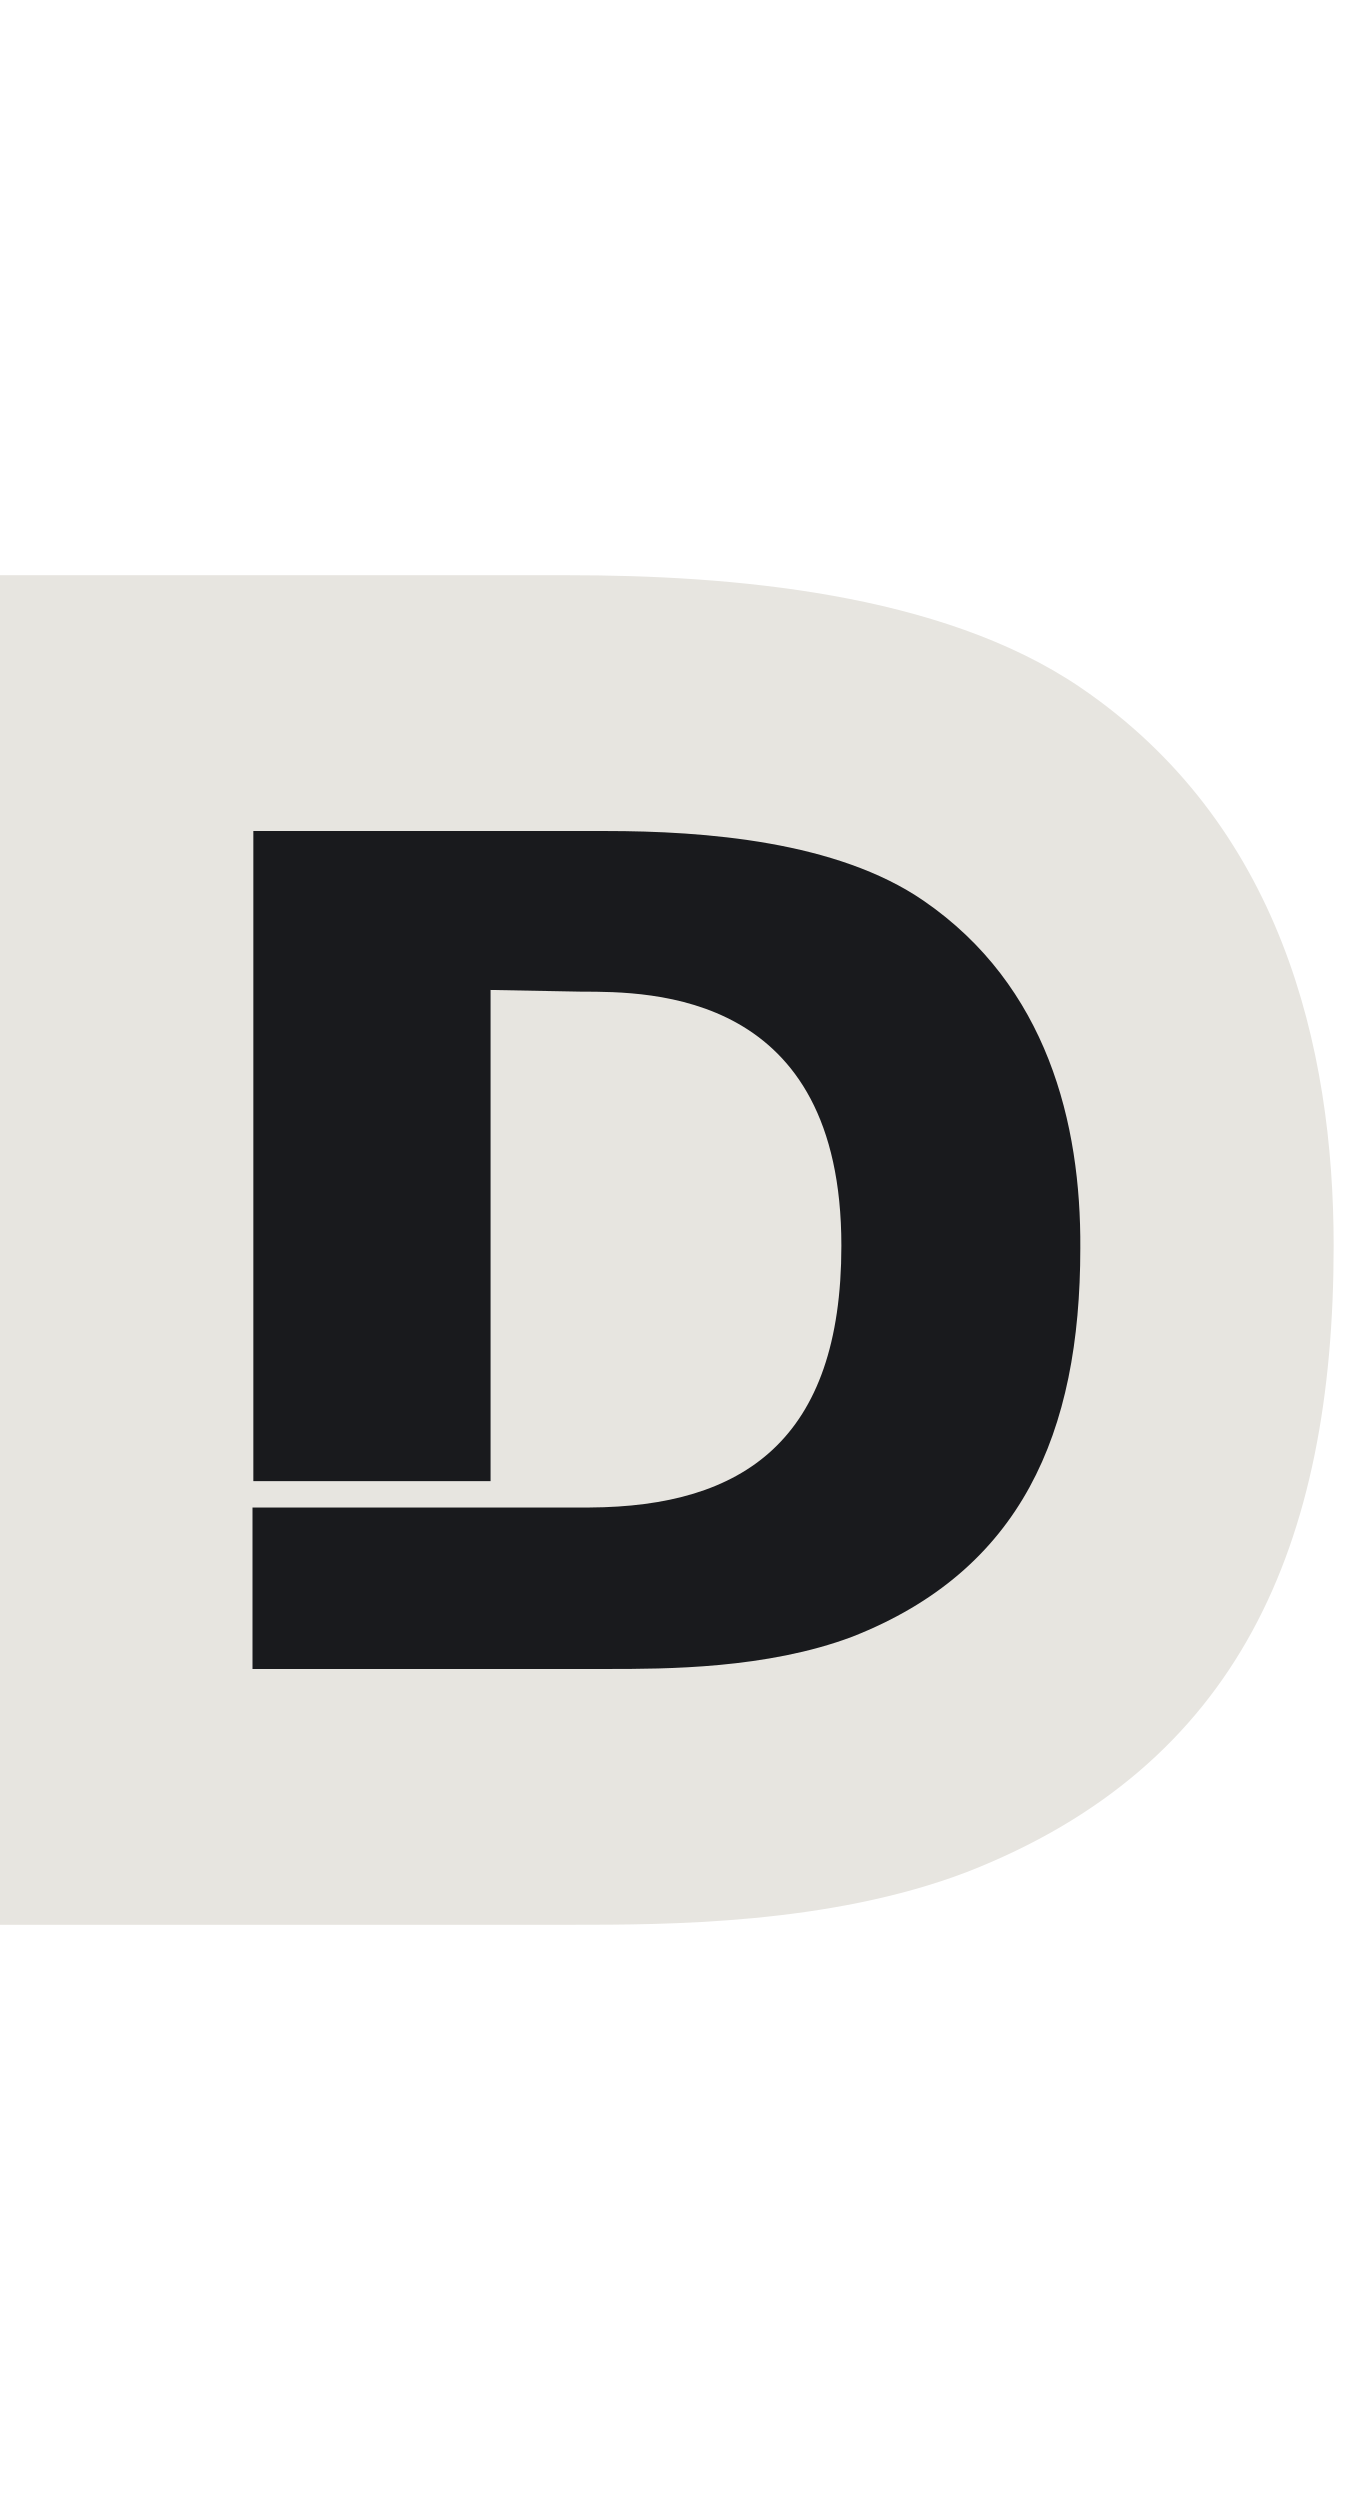
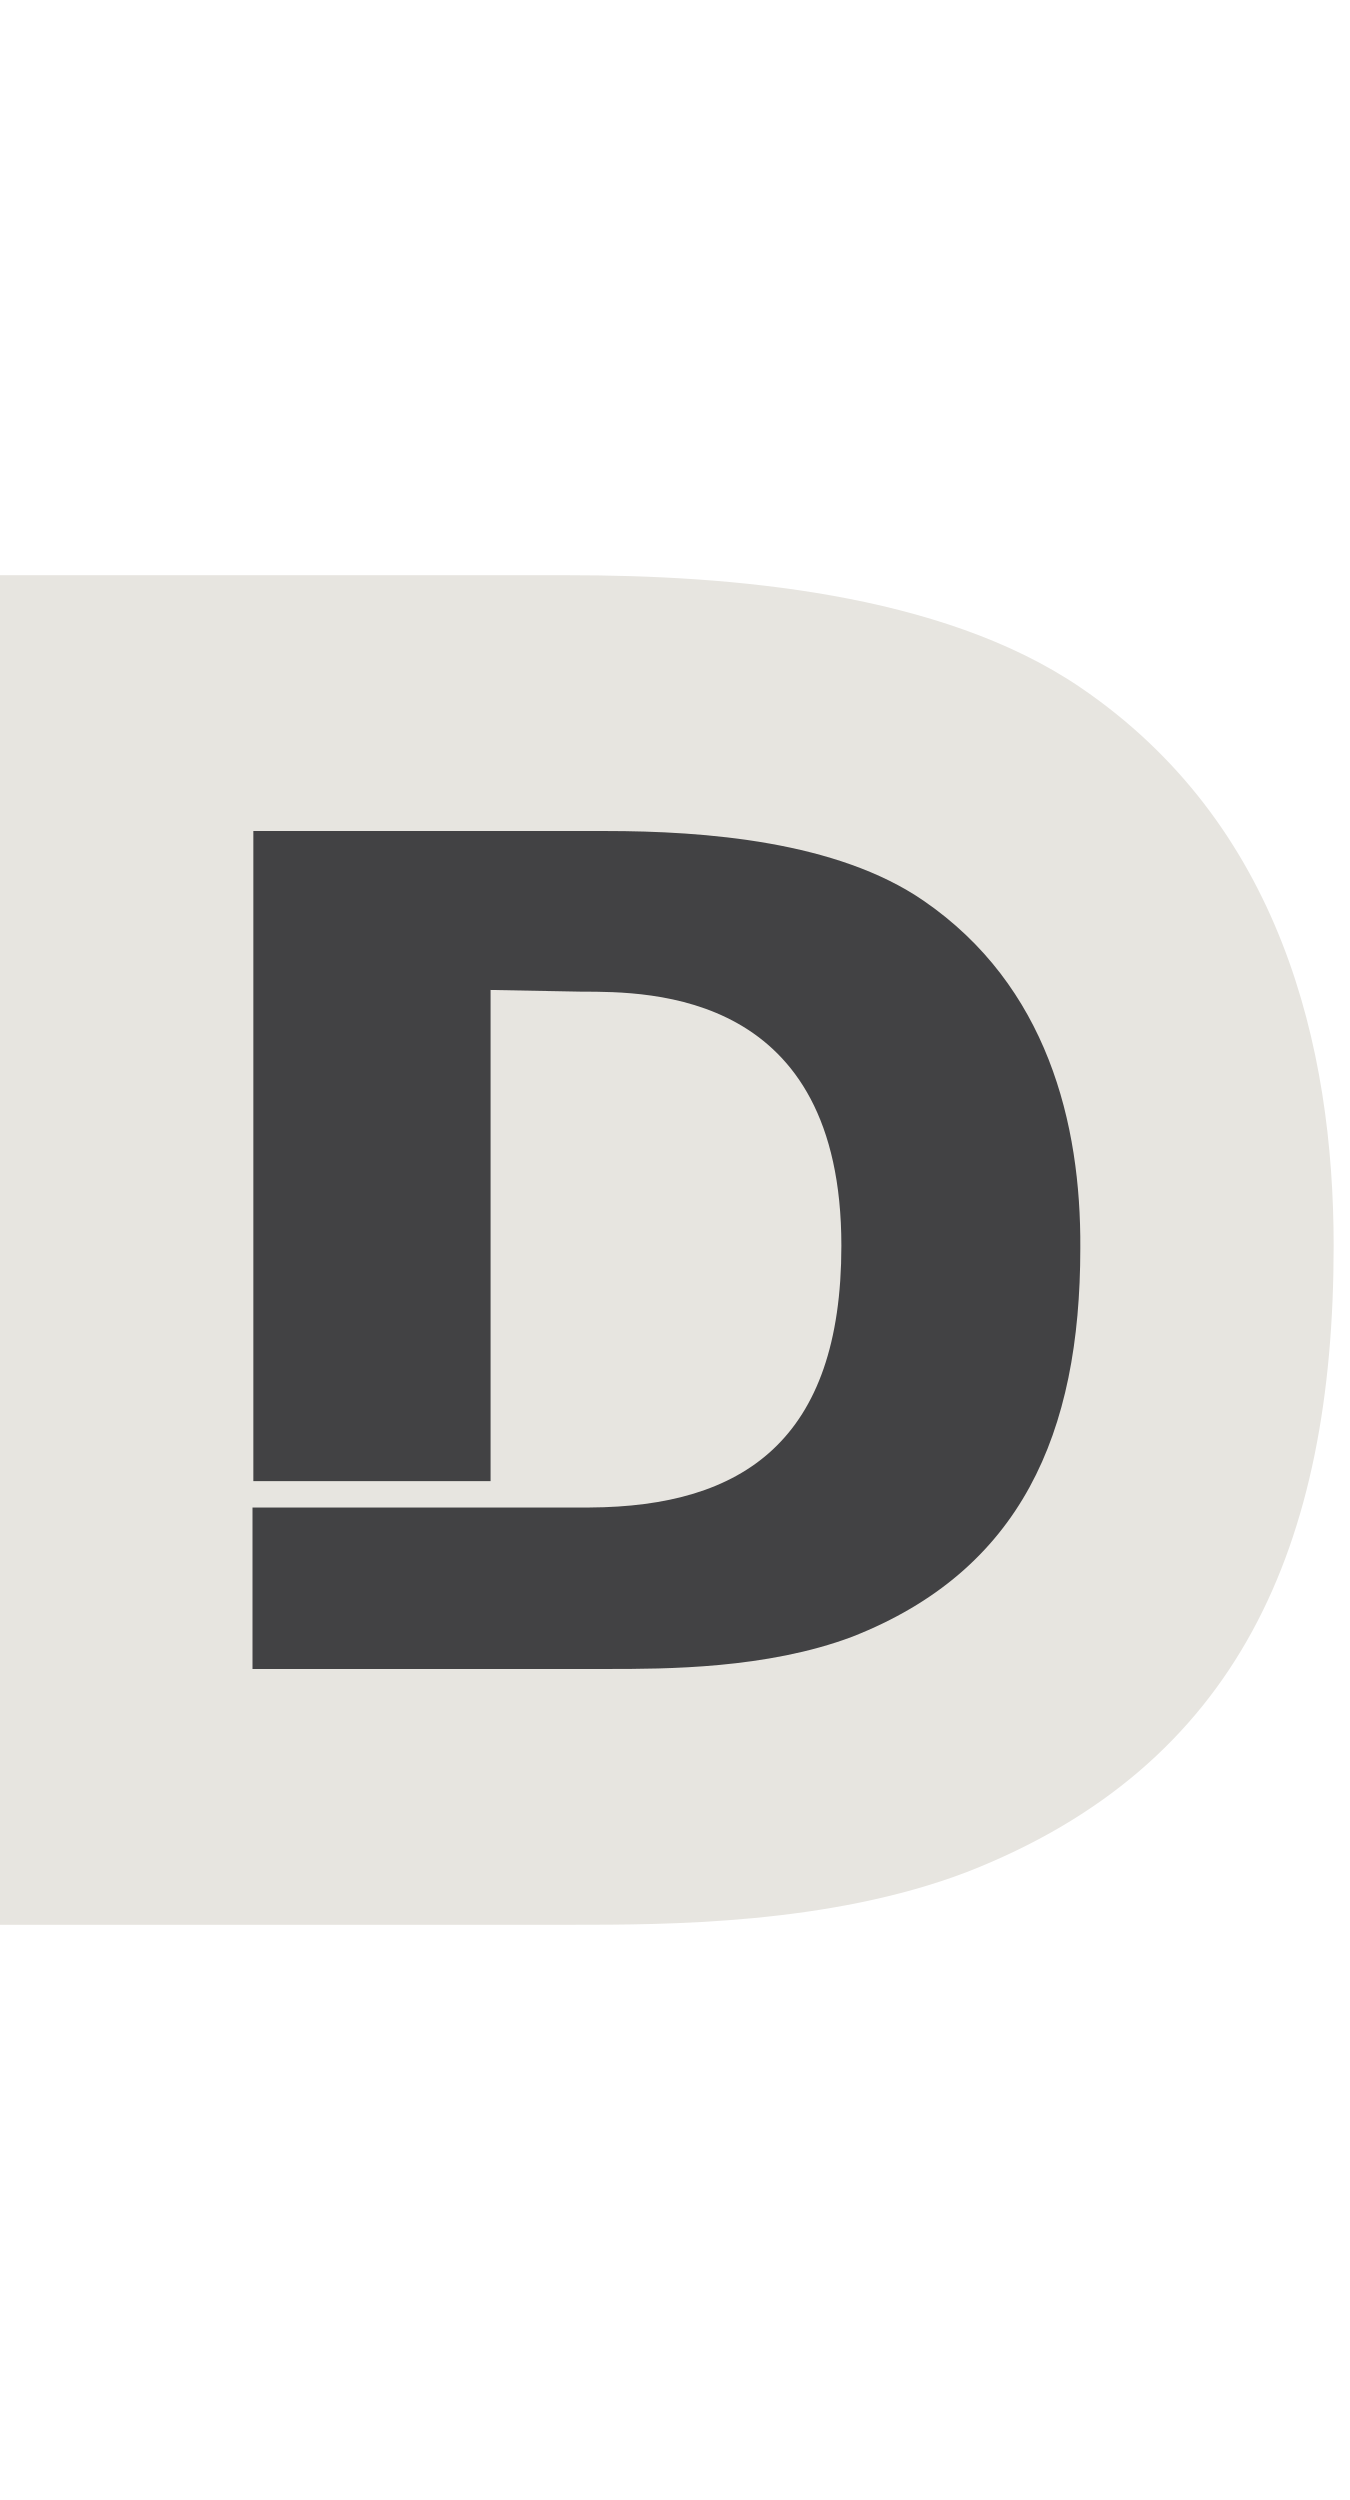
<svg xmlns="http://www.w3.org/2000/svg" width="61" height="113" viewBox="0 0 61 113" fill="none">
  <path d="M48.83 31.07C42.511 26.768 32.936 26 25.698 26H0V87H25.851C30.064 87 37.455 87 43.698 84.618C55.992 79.817 60.281 69.829 60.281 56.308C60.281 47.281 57.868 37.217 48.83 31.07Z" fill="#E7E5E0" />
-   <path d="M41.745 40.712C37.838 38.023 31.864 37.562 27.383 37.562H11.451V66.948H22.174V44.746L26.272 44.823C29.451 44.823 38.03 44.823 38.03 56.308C38.03 65.105 33.587 68.101 26.655 68.139H22.902H22.136H11.413V75.438H27.46C30.064 75.438 34.66 75.438 38.528 73.978C46.149 70.982 48.83 64.797 48.83 56.423C48.868 50.777 47.336 44.554 41.745 40.712Z" fill="#191A1D" />
+   <path d="M41.745 40.712C37.838 38.023 31.864 37.562 27.383 37.562H11.451V66.948H22.174V44.746L26.272 44.823C29.451 44.823 38.03 44.823 38.03 56.308C38.03 65.105 33.587 68.101 26.655 68.139H22.902H22.136H11.413V75.438H27.46C30.064 75.438 34.66 75.438 38.528 73.978C46.149 70.982 48.83 64.797 48.83 56.423C48.868 50.777 47.336 44.554 41.745 40.712Z" fill="#191A1D" fill-opacity="0.8" />
</svg>
